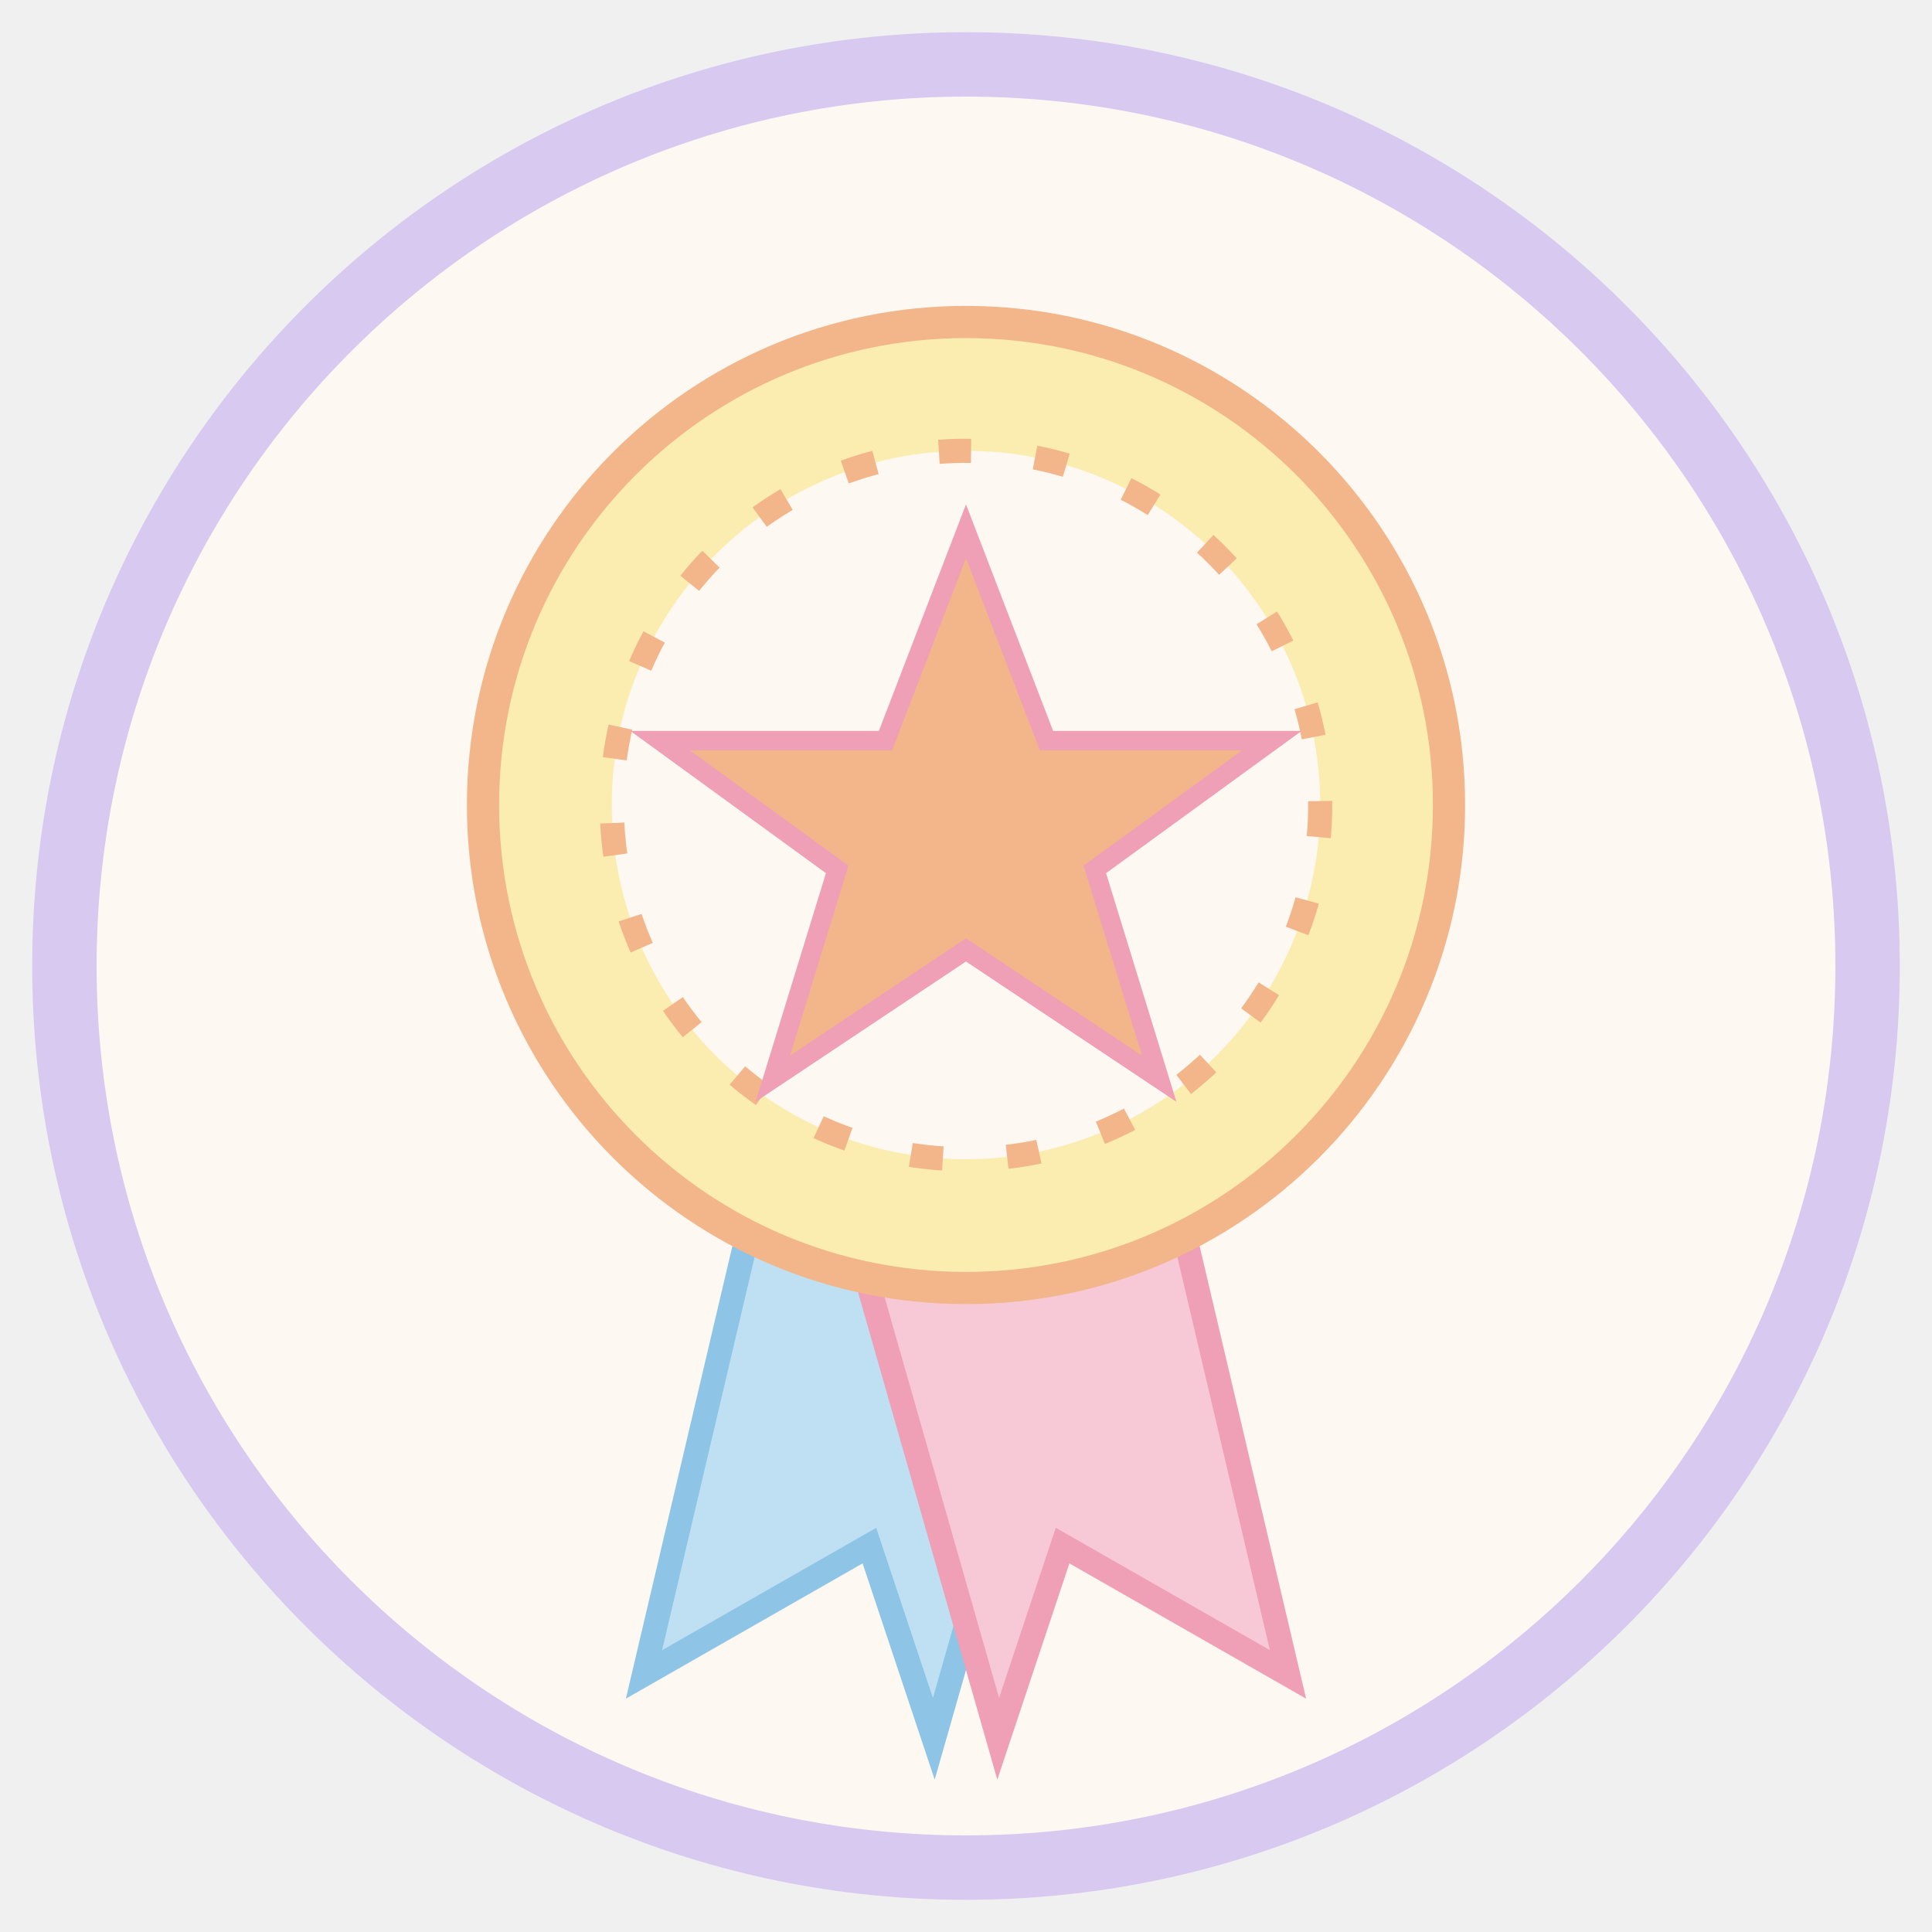
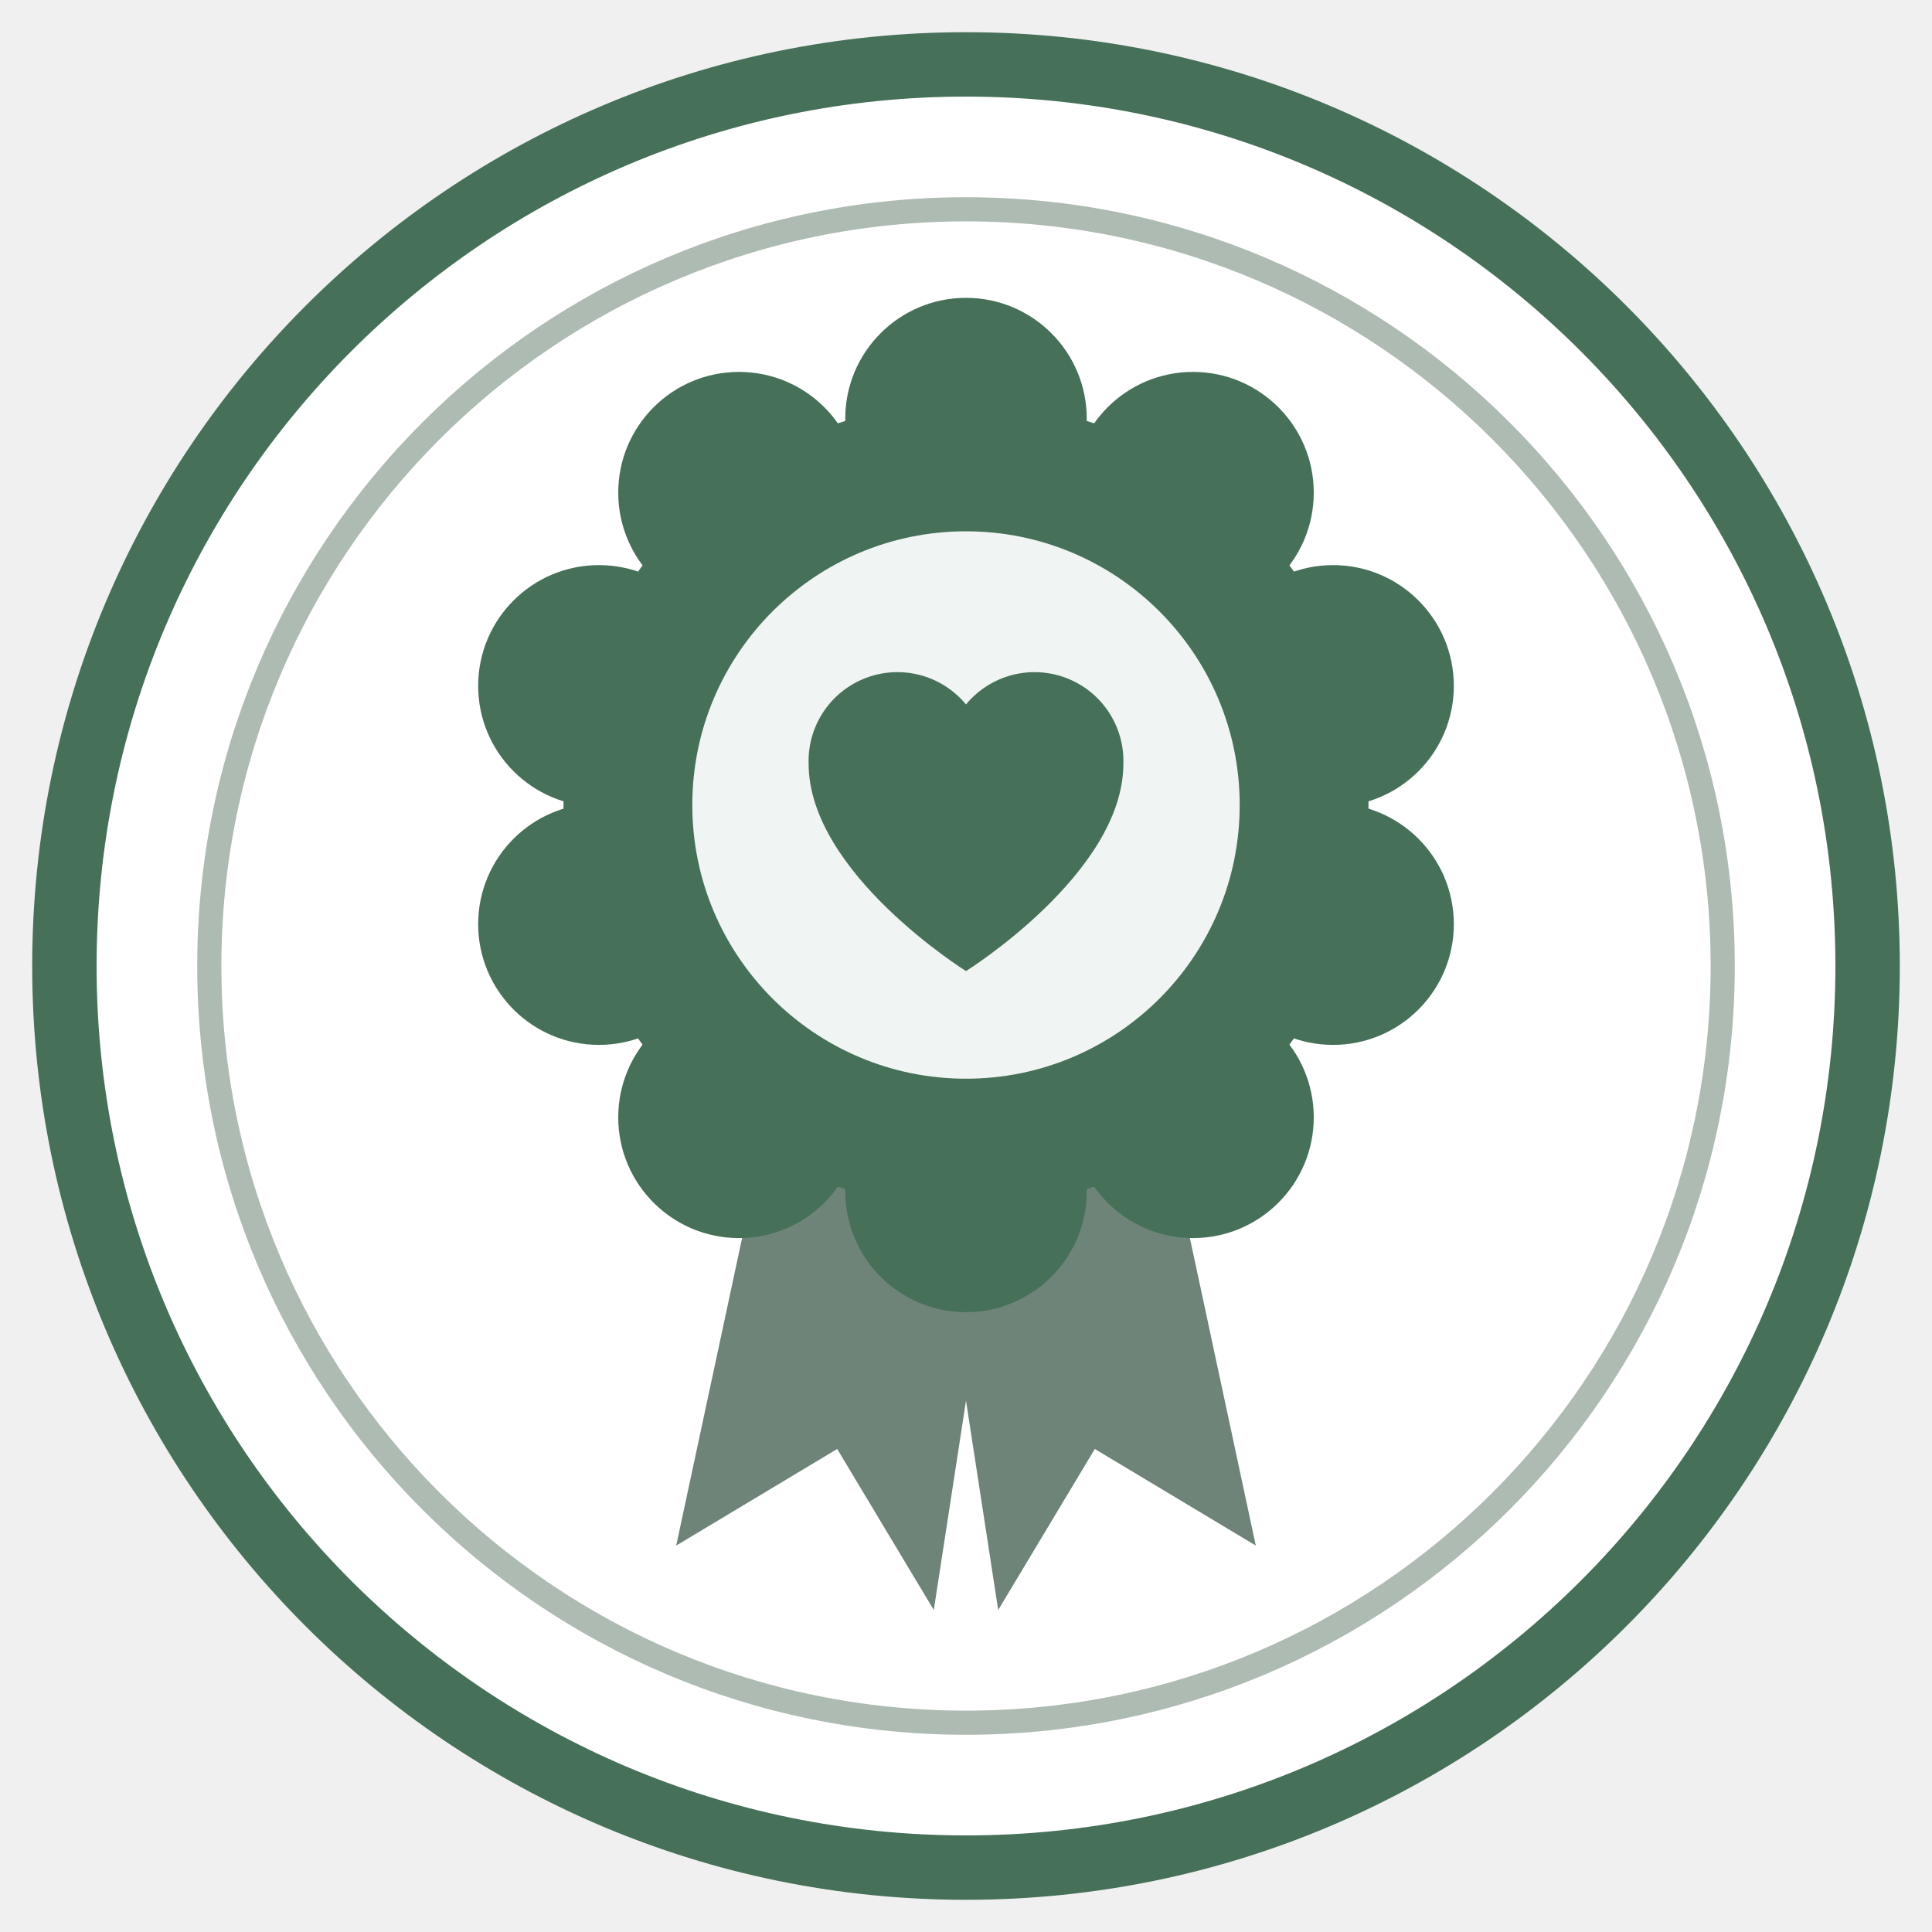
<svg xmlns="http://www.w3.org/2000/svg" viewBox="0 0 120 120" role="img" aria-label="Task Master's Choice badge">
-   <circle cx="60" cy="60" r="56" fill="#fdf8f1" stroke="#d7c9ef" stroke-width="4" />
-   <path d="M48 70 L40 104 L54 96 L58 108 L66 80 Z" fill="#bfe0f2" stroke="#8ec5e6" stroke-width="1.5" />
-   <path d="M72 70 L80 104 L66 96 L62 108 L54 80 Z" fill="#f7c8d6" stroke="#ef9fb6" stroke-width="1.5" />
-   <g>
-     <circle cx="60" cy="50" r="30" fill="#fbedb0" stroke="#f3b68b" stroke-width="2" />
-     <circle cx="60" cy="50" r="22" fill="#fdf8f1" stroke="#f3b68b" stroke-width="1.5" stroke-dasharray="2 4" />
+   <circle cx="60" cy="60" r="56" fill="#ffffff" stroke="#467058" stroke-width="4" />
+   <circle cx="60" cy="60" r="47" fill="none" stroke="#aebbb2" stroke-width="1.5" />
+   <path d="M48 68 L42 96 L52 90 L58 100 L62 74 Z" fill="#6e8478" />
+   <path d="M72 68 L78 96 L68 90 L62 100 L58 74 Z" fill="#6e8478" />
+   <g transform="translate(60 50)" fill="#467058">
+     <circle cx="0" cy="-24" r="7.5" />
+     <circle cx="14.1" cy="-19.4" r="7.5" />
+     <circle cx="22.8" cy="-7.4" r="7.5" />
+     <circle cx="22.8" cy="7.4" r="7.5" />
+     <circle cx="14.1" cy="19.4" r="7.5" />
+     <circle cx="0" cy="24" r="7.5" />
+     <circle cx="-14.1" cy="19.4" r="7.5" />
+     <circle cx="-22.8" cy="7.4" r="7.5" />
+     <circle cx="-22.8" cy="-7.4" r="7.5" />
+     <circle cx="-14.1" cy="-19.4" r="7.5" />
+     <circle cx="0" cy="0" r="25" />
  </g>
-   <path d="M60 33 L65 46 L79 46 L68 54 L72 67 L60 59 L48 67 L52 54 L41 46 L55 46 Z" fill="#f3b68b" stroke="#ef9fb6" stroke-width="1.2" />
+   <circle cx="60" cy="50" r="17" fill="#f0f4f2" />
+   <path transform="translate(60 51) scale(1.15) translate(-12 -12.9)" d="M12 21s-8.5-5.3-8.5-11.2A4.8 4.8 0 0 1 12 6.6a4.8 4.8 0 0 1 8.5 3.2C20.5 15.7 12 21 12 21z" fill="#467058" />
</svg>
